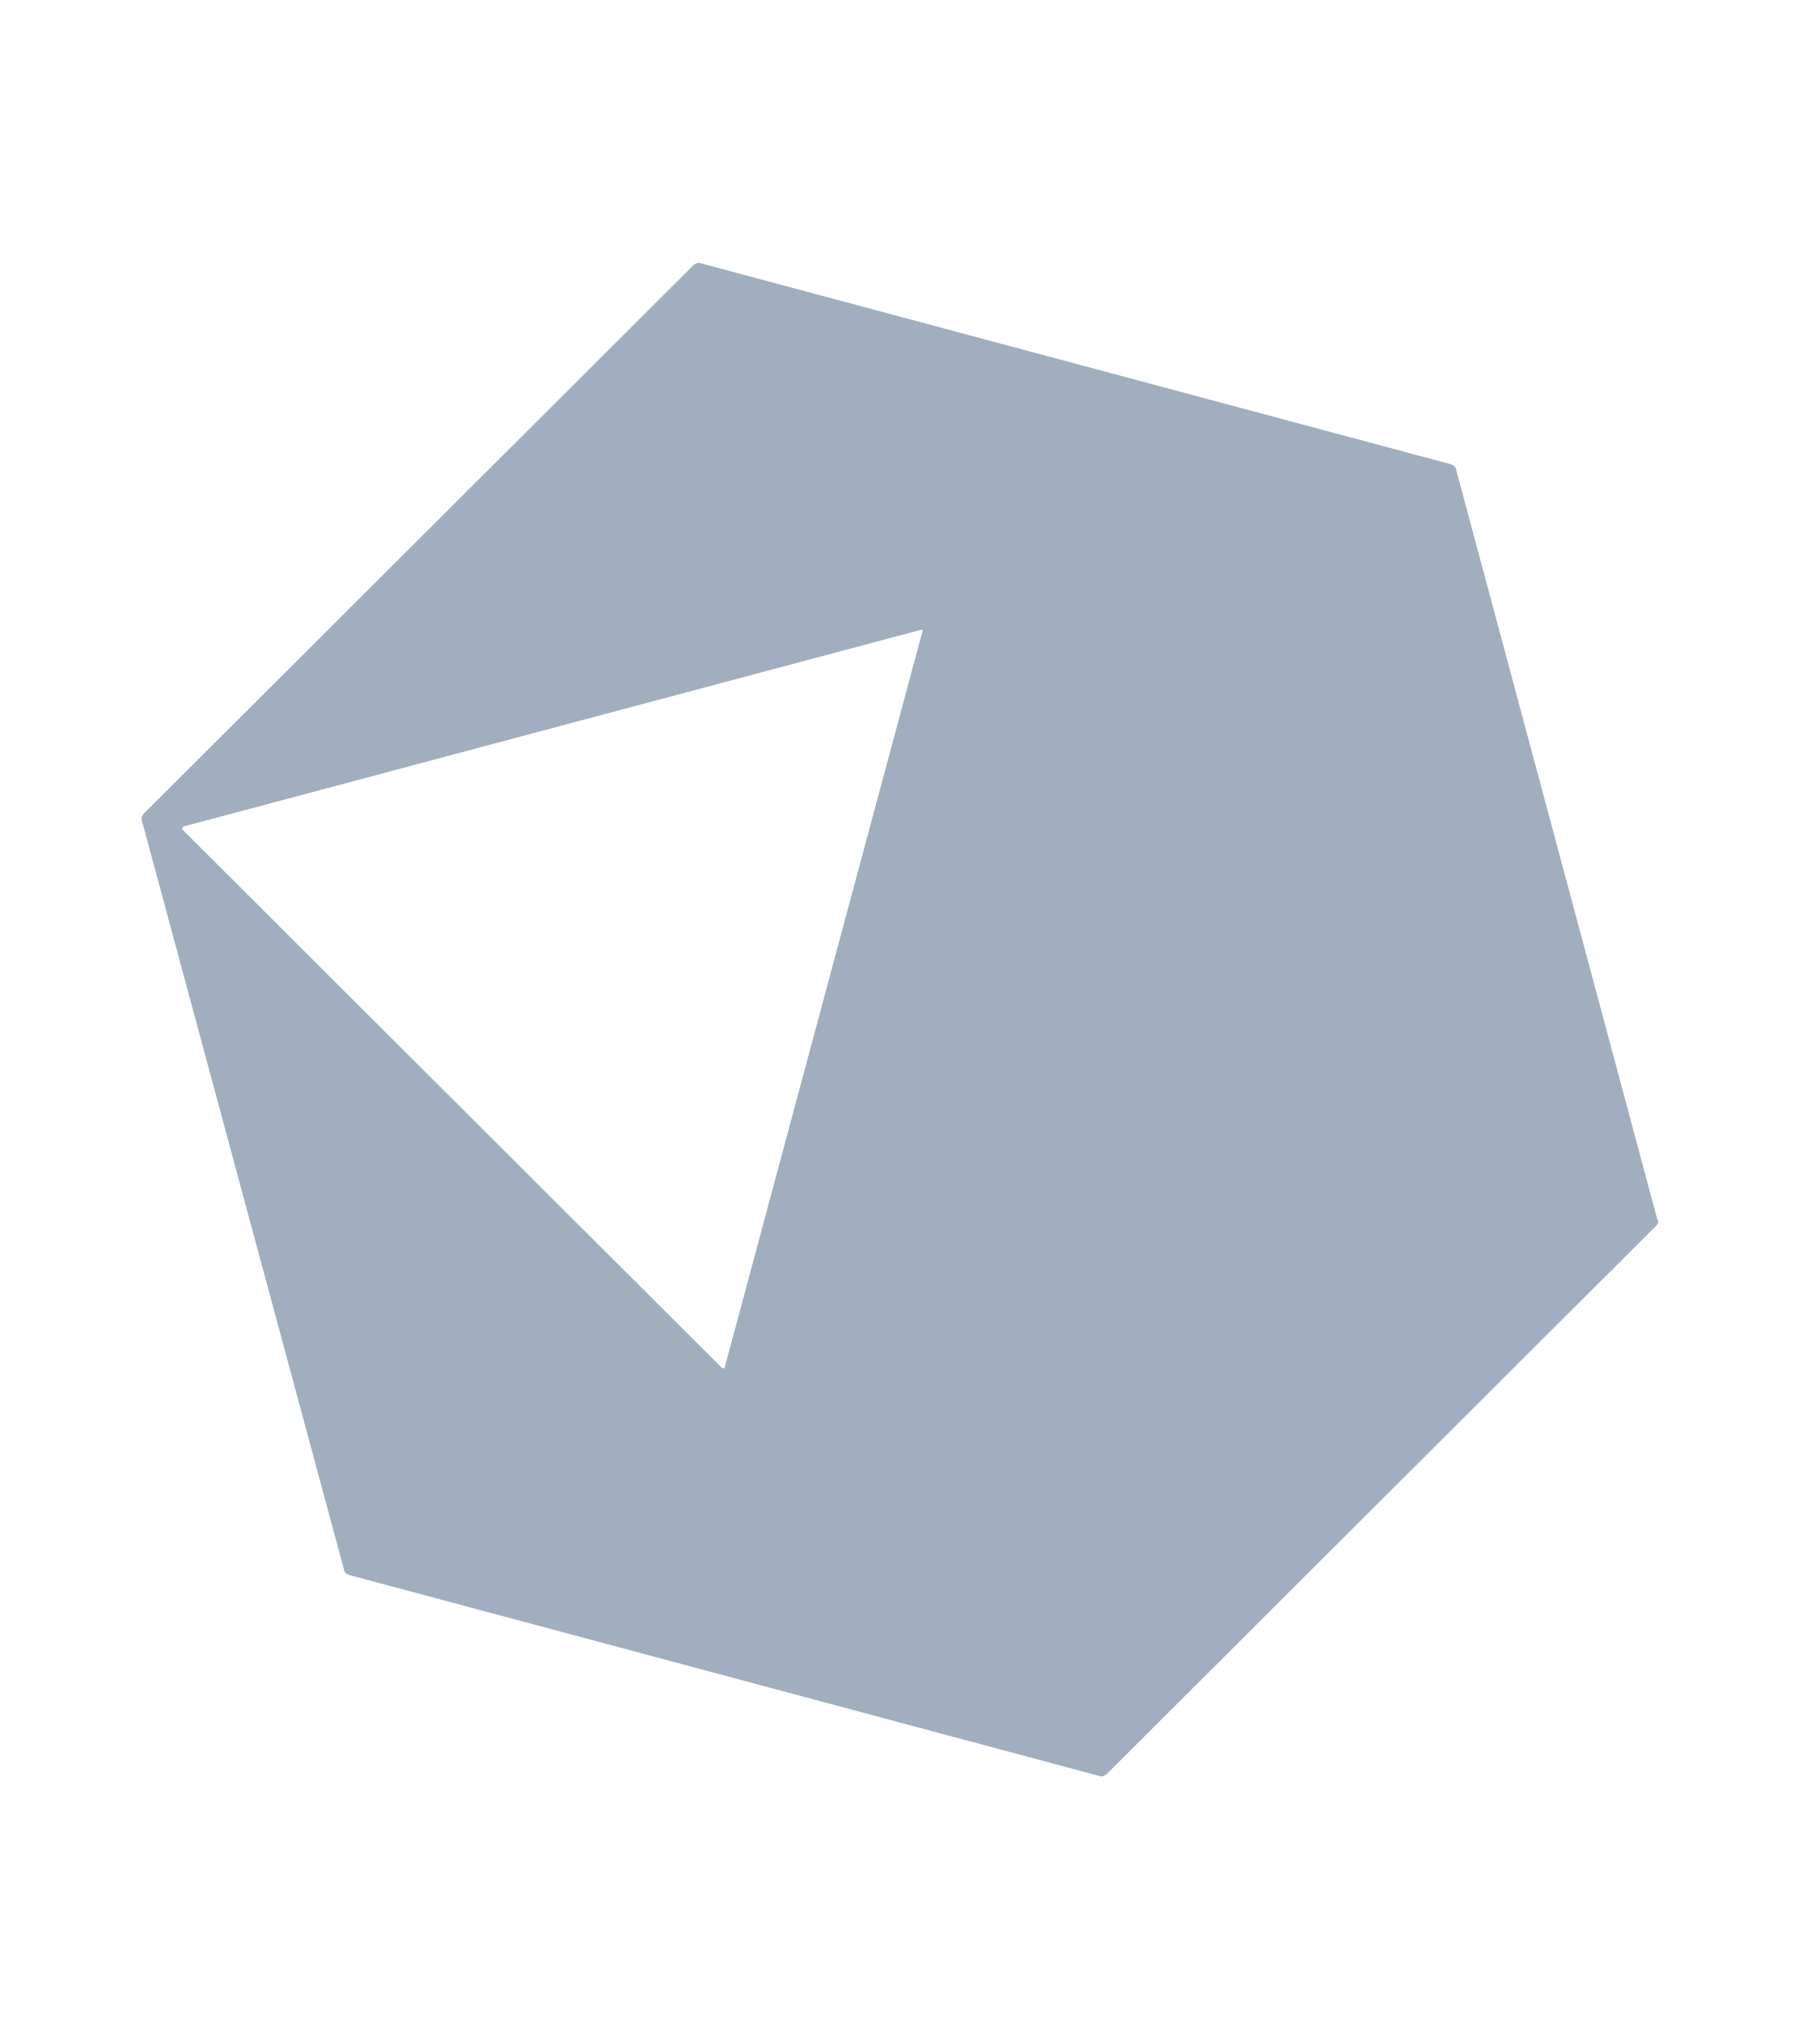
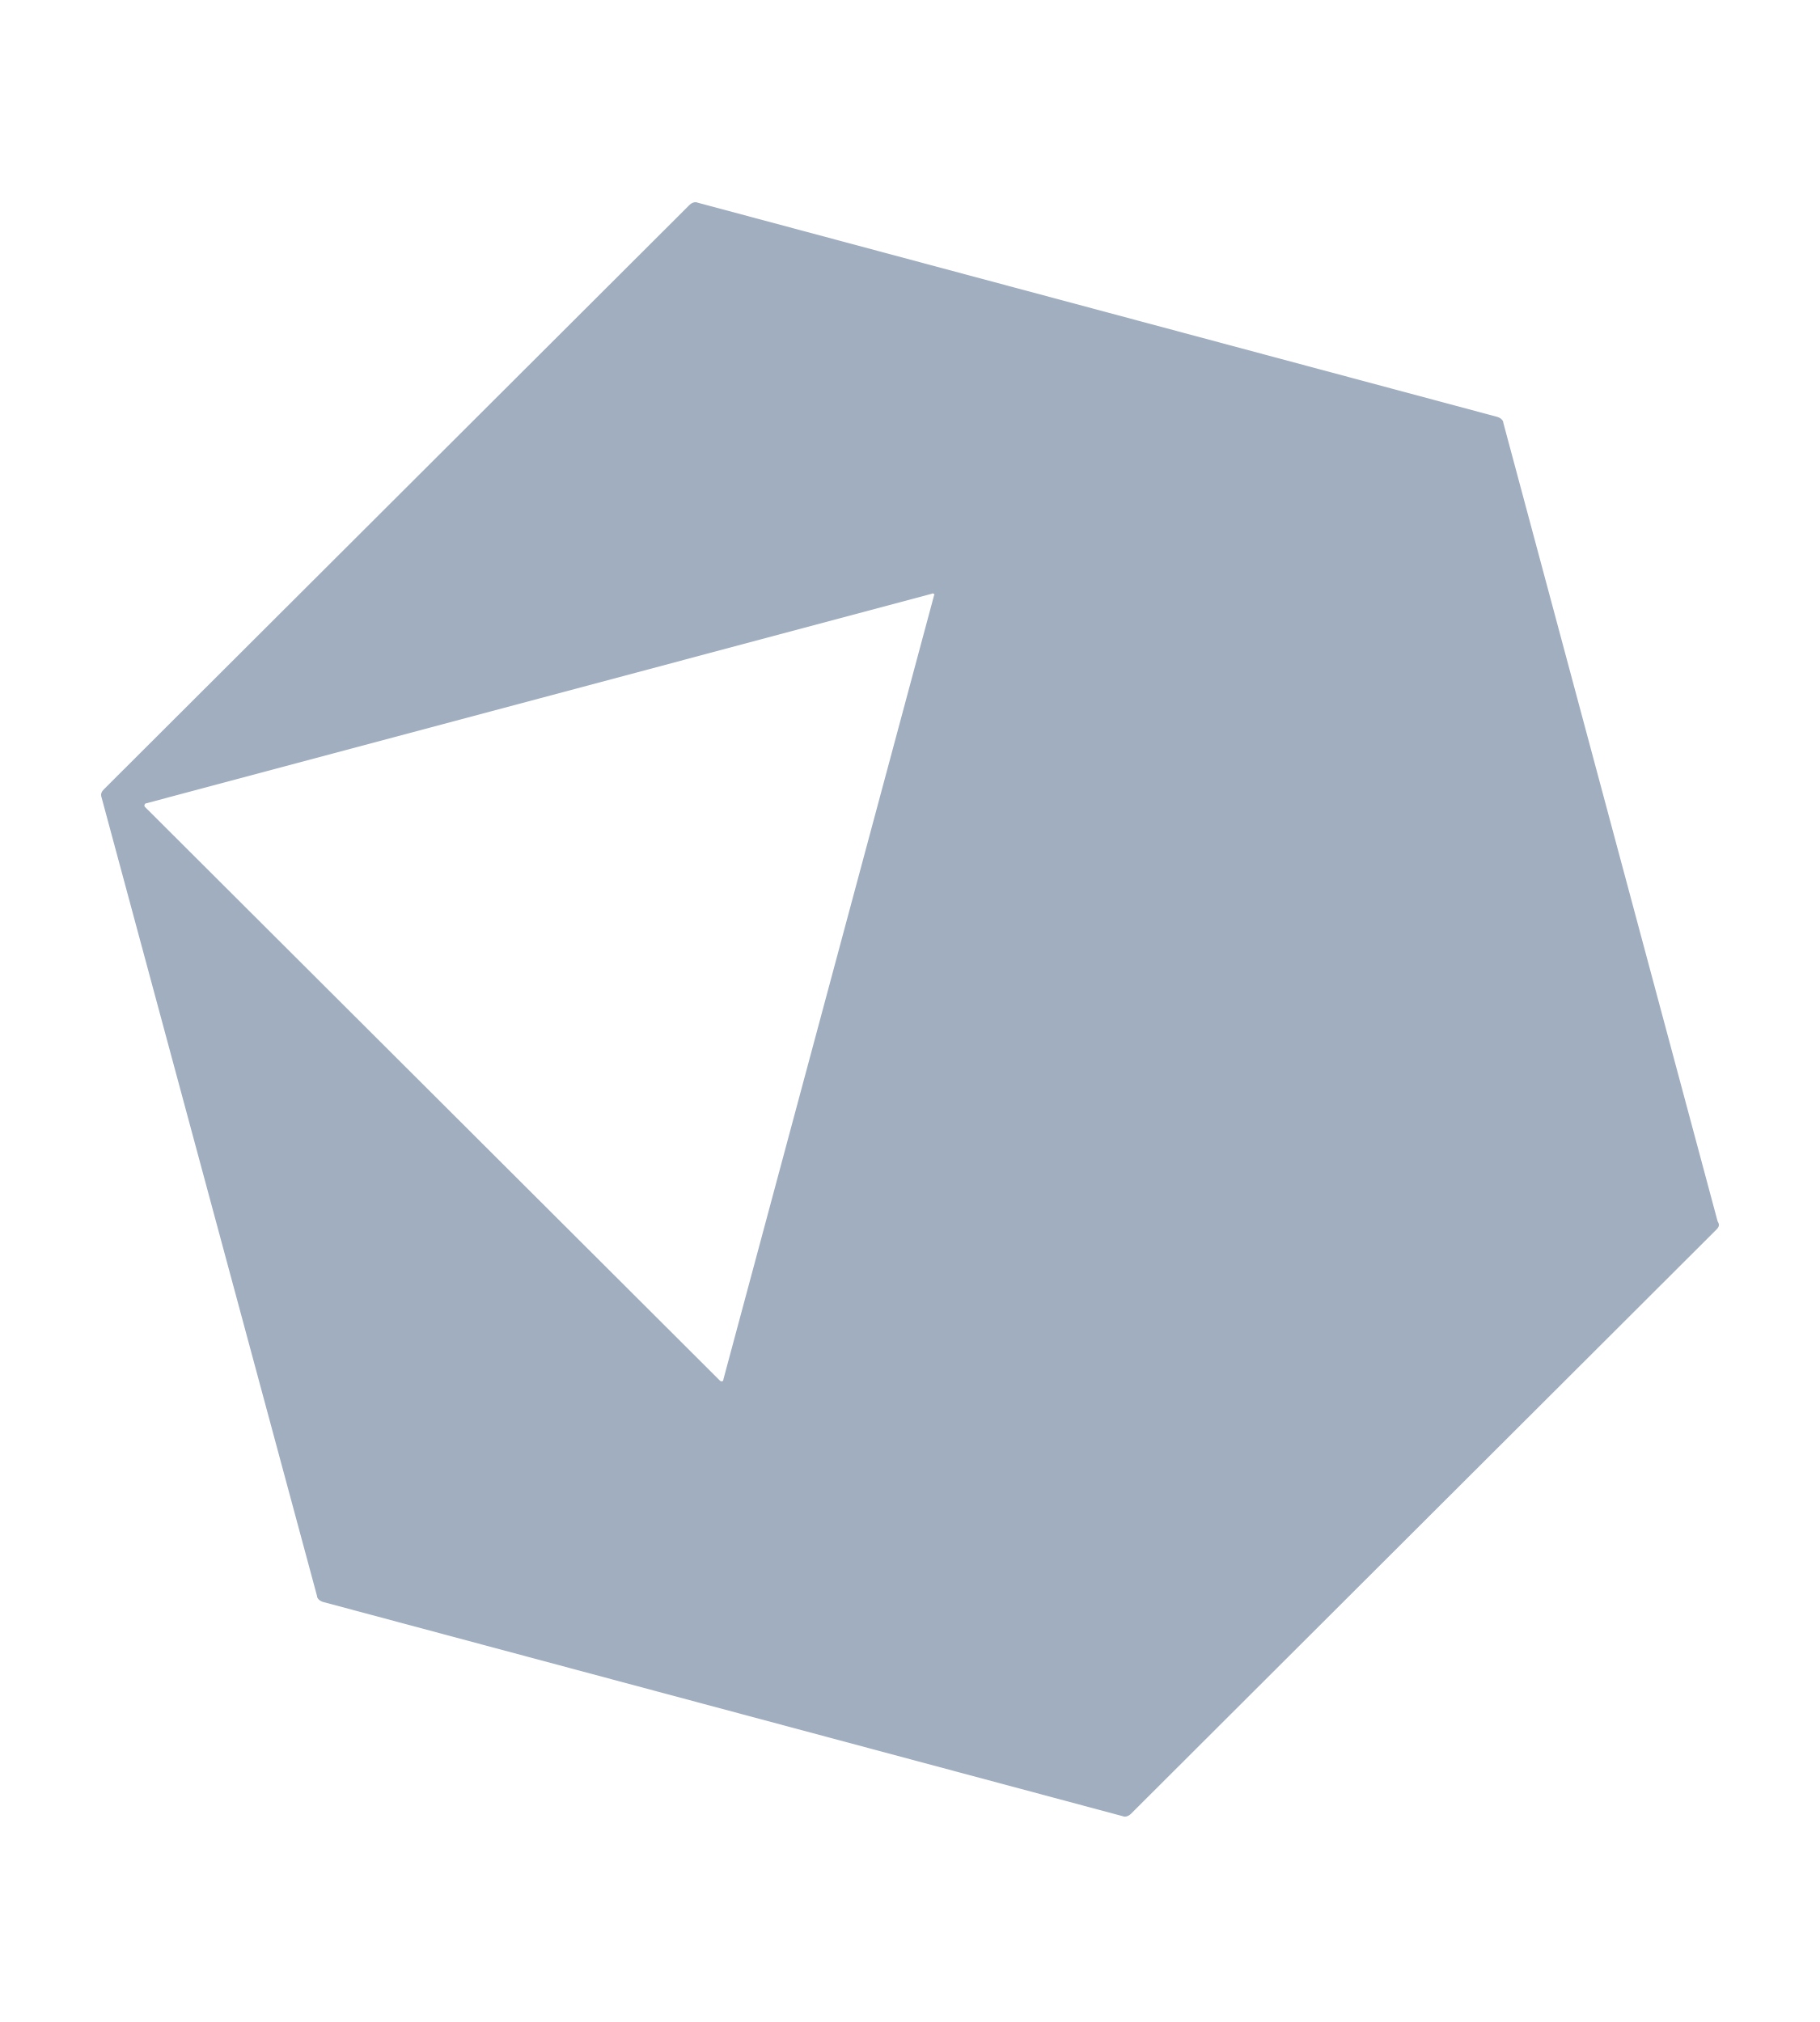
<svg xmlns="http://www.w3.org/2000/svg" width="90" height="100" viewBox="0 0 90 100" fill="none">
-   <path d="M81.887 60.633L54.742 87.724C54.633 87.832 54.47 87.887 54.362 87.832L17.282 77.897C17.119 77.843 17.011 77.734 17.011 77.626L7.021 40.6C6.967 40.438 7.021 40.329 7.13 40.22L34.275 13.13C34.383 13.021 34.546 12.967 34.655 13.021L71.734 22.956C71.897 23.011 72.006 23.119 72.006 23.228L81.941 60.253C82.049 60.416 81.995 60.525 81.887 60.633ZM45.513 31.154L9.084 40.872C9.03 40.872 8.976 40.98 9.03 41.035L35.686 67.637C35.74 67.691 35.849 67.691 35.849 67.582L45.621 31.208C45.675 31.208 45.567 31.1 45.513 31.154Z" fill="#A0AEC0" />
+   <path d="M84.879 60.809L55.925 89.705C55.809 89.821 55.635 89.879 55.519 89.821L15.967 79.224C15.794 79.166 15.678 79.05 15.678 78.934L5.023 39.44C4.965 39.267 5.023 39.151 5.139 39.035L34.093 10.139C34.209 10.023 34.383 9.965 34.498 10.023L74.05 20.62C74.224 20.678 74.34 20.794 74.34 20.91L84.937 60.403C85.053 60.577 84.995 60.693 84.879 60.809ZM46.08 29.364L7.223 39.73C7.165 39.73 7.107 39.846 7.165 39.904L35.599 68.279C35.657 68.337 35.772 68.337 35.772 68.221L46.196 29.422C46.254 29.422 46.138 29.306 46.08 29.364Z" fill="#A0AEC0" />
</svg>
